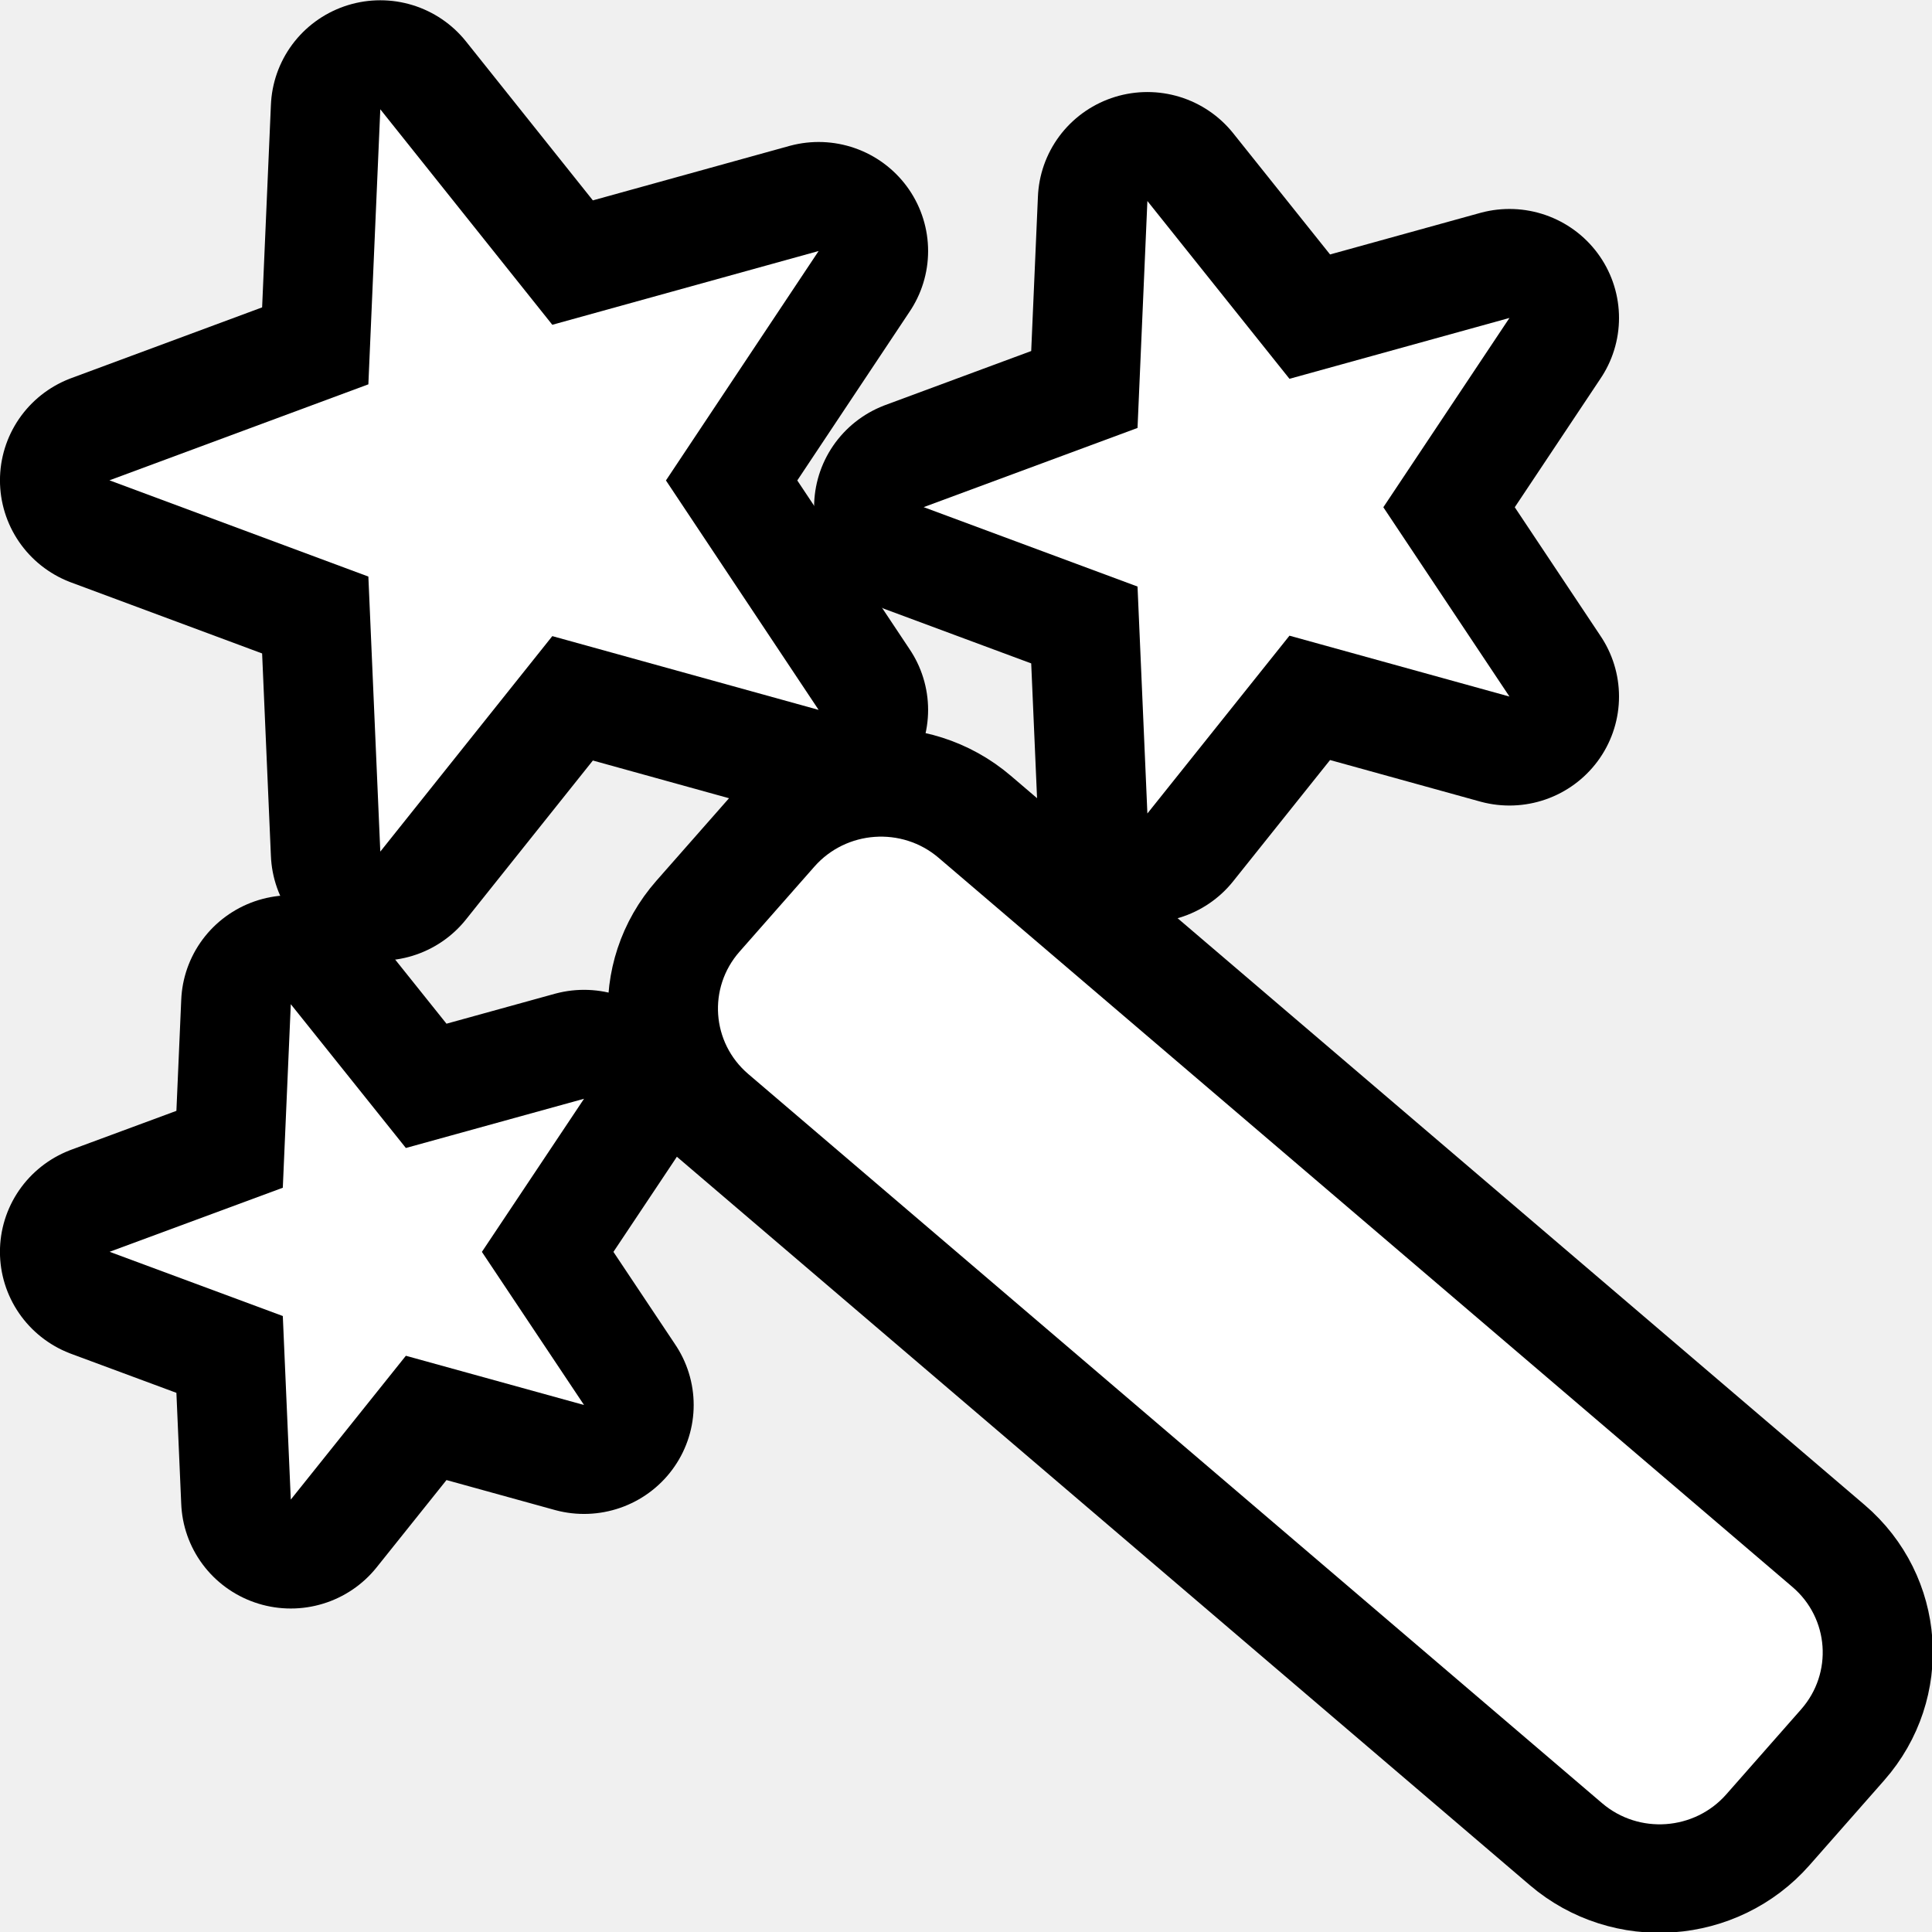
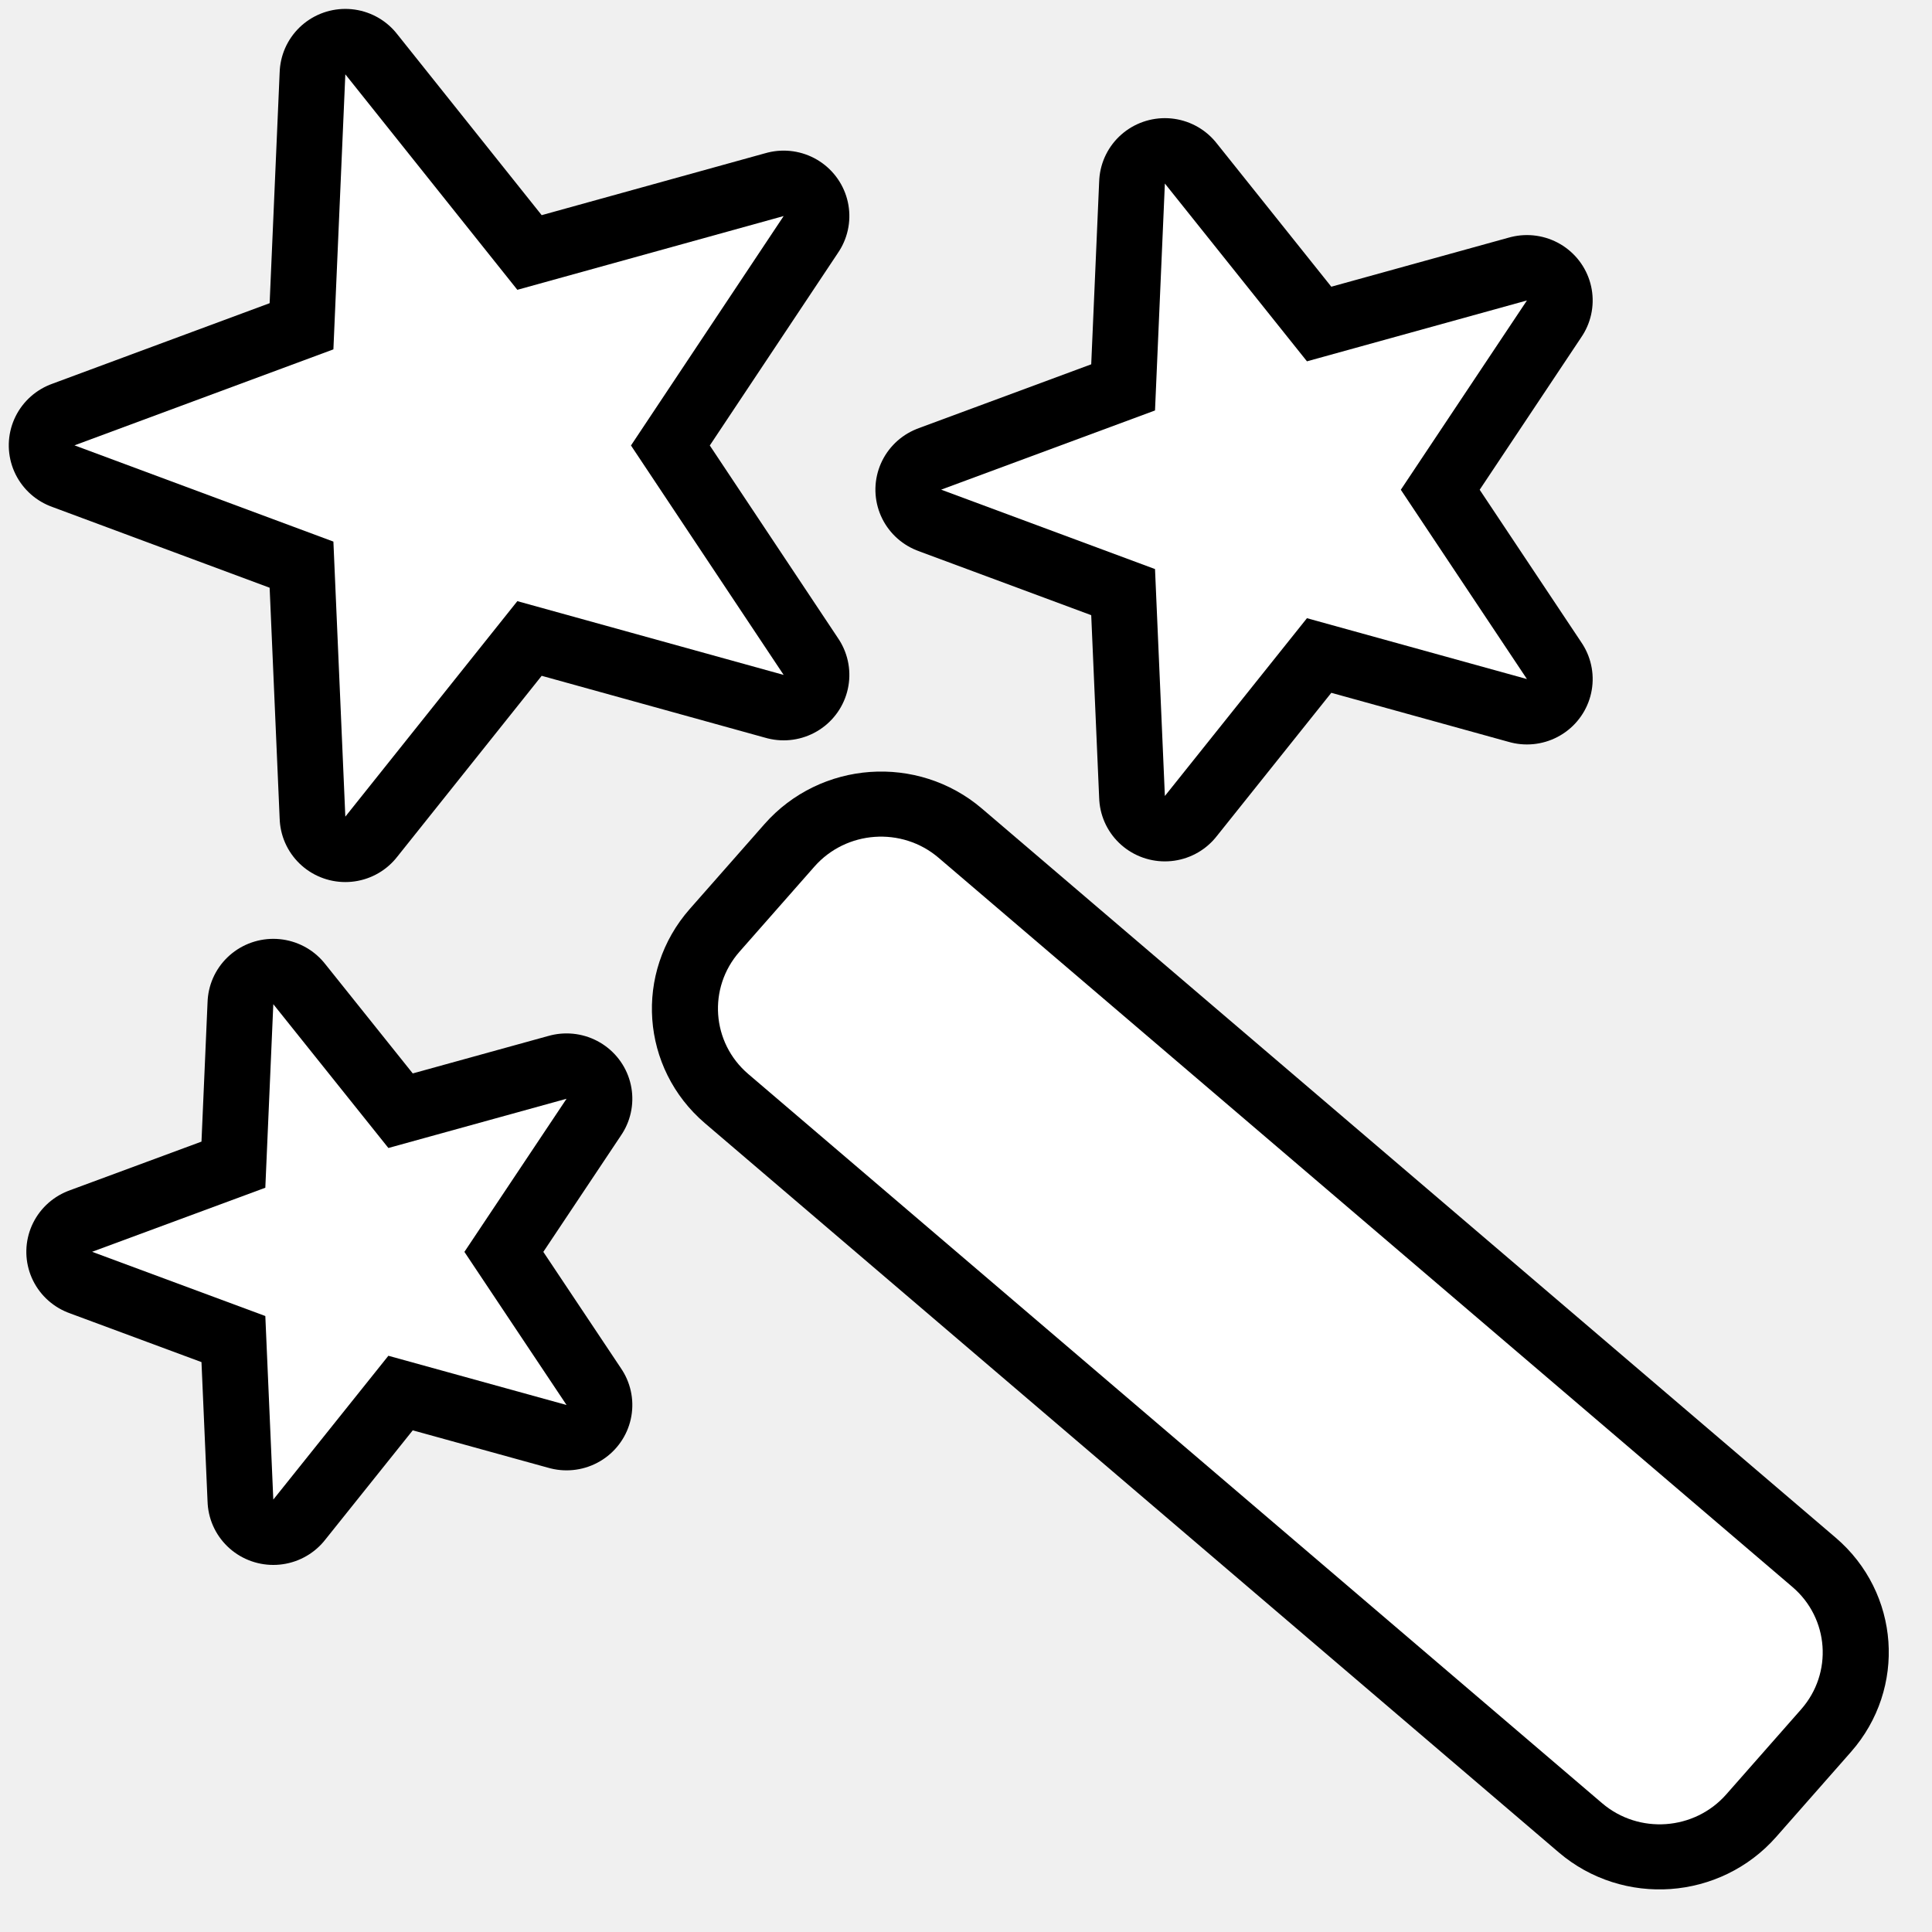
<svg xmlns="http://www.w3.org/2000/svg" xmlns:xlink="http://www.w3.org/1999/xlink" version="1.1" id="Layer_1" x="0px" y="0px" viewBox="0 0 221 221" xml:space="preserve" width="221" height="221">
-   <path style="fill:#ffffff;fill-opacity:1;stroke:#000000;stroke-width:2.527;stroke-linecap:square;stroke-linejoin:round;stroke-miterlimit:3.65;stroke-dasharray:none;stroke-opacity:1;paint-order:markers stroke fill" id="path2409" d="m 20.685,-8.895 -0.745,-1.996 -2.129,-0.092 1.668,-1.326 -0.571,-2.053 1.776,1.177 1.776,-1.177 -0.571,2.053 1.668,1.326 -2.129,0.092 z" transform="matrix(0,-9.861974,-9.926975,0,-75.76431,347.1866)" />
-   <path style="fill:#ffffff;fill-opacity:1;stroke:#000000;stroke-width:2.045;stroke-linejoin:round;stroke-miterlimit:3.65;stroke-dasharray:none;stroke-opacity:1;paint-order:markers stroke fill" id="path2407" d="m 20.685,-8.895 -0.745,-1.996 -2.129,-0.092 1.668,-1.326 -0.571,-2.053 1.776,1.177 1.776,-1.177 -0.571,2.053 1.668,1.326 -2.129,0.092 z" transform="matrix(0,-12.1924,-12.25685,0,-3.367949,310.2111)" />
-   <path style="fill:#ffffff;fill-opacity:1;stroke:#000000;stroke-width:1.688;stroke-linejoin:round;stroke-miterlimit:3.65;stroke-dasharray:none;stroke-opacity:1;paint-order:markers stroke fill" id="path2405" d="m 20.685,-8.895 -0.745,-1.996 -2.129,-0.092 1.668,-1.326 -0.571,-2.053 1.776,1.177 1.776,-1.177 -0.571,2.053 1.668,1.326 -2.129,0.092 z" transform="matrix(0,-14.77725,-14.83848,0,-119.4687,360.6108)" />
+   <path style="fill:#ffffff;fill-opacity:1;stroke:#000000;stroke-width:1.516;stroke-linecap:square;stroke-linejoin:round;stroke-miterlimit:3.65;stroke-dasharray:none;stroke-opacity:1;paint-order:markers stroke fill" id="path2409" d="m 20.685,-8.895 -0.745,-1.996 -2.129,-0.092 1.668,-1.326 -0.571,-2.053 1.776,1.177 1.776,-1.177 -0.571,2.053 1.668,1.326 -2.129,0.092 z" transform="matrix(0,-9.861974,-9.926975,0,-77.76431,347.1866)" />
+   <path style="fill:#ffffff;fill-opacity:1;stroke:#000000;stroke-width:1.227;stroke-linejoin:round;stroke-miterlimit:3.65;stroke-dasharray:none;stroke-opacity:1;paint-order:markers stroke fill" id="path2407" d="m 20.685,-8.895 -0.745,-1.996 -2.129,-0.092 1.668,-1.326 -0.571,-2.053 1.776,1.177 1.776,-1.177 -0.571,2.053 1.668,1.326 -2.129,0.092 z" transform="matrix(0,-12.1924,-12.25685,0,-1.367949,308.2111)" />
+   <path style="fill:#ffffff;fill-opacity:1;stroke:#000000;stroke-width:1.013;stroke-linejoin:round;stroke-miterlimit:3.65;stroke-dasharray:none;stroke-opacity:1;paint-order:markers stroke fill" id="path2405" d="m 20.685,-8.895 -0.745,-1.996 -2.129,-0.092 1.668,-1.326 -0.571,-2.053 1.776,1.177 1.776,-1.177 -0.571,2.053 1.668,1.326 -2.129,0.092 z" transform="matrix(0,-14.77725,-14.83848,0,-123.4687,356.6108)" />
  <defs id="defs176">
    <linearGradient id="linearGradient1534">
      <stop style="stop-color:#262627;stop-opacity:1" offset="0" id="stop1530" />
      <stop style="stop-color:#3b3b3d;stop-opacity:1" offset="1" id="stop1532" />
    </linearGradient>
    <linearGradient id="outerBackgroundGradient-76">
      <stop style="stop-color:#282829;stop-opacity:1" offset="0" id="stop3864-8-6-9" />
      <stop style="stop-color:#505053;stop-opacity:1" offset="1" id="stop3866-9-1-49" />
    </linearGradient>
    <linearGradient xlink:href="#linearGradient1534" id="linearGradient1528" gradientUnits="userSpaceOnUse" gradientTransform="rotate(-90,17.623,276.2546)" x1="35" y1="156" x2="253" y2="156" />
    <filter style="color-interpolation-filters:sRGB" id="filter1296">
      <feFlood flood-opacity="0.533" flood-color="rgb(255,255,255)" result="flood" id="feFlood1286" />
      <feComposite in="flood" in2="SourceGraphic" operator="in" result="composite1" id="feComposite1288" />
      <feGaussianBlur in="composite1" stdDeviation="0.5" result="blur" id="feGaussianBlur1290" />
      <feOffset dx="0" dy="0" result="offset" id="feOffset1292" />
      <feComposite in="SourceGraphic" in2="offset" operator="over" result="composite2" id="feComposite1294" />
    </filter>
    <filter style="color-interpolation-filters:sRGB" id="filter1308">
      <feFlood flood-opacity="0.533" flood-color="rgb(255,255,255)" result="flood" id="feFlood1298" />
      <feComposite in="flood" in2="SourceGraphic" operator="in" result="composite1" id="feComposite1300" />
      <feGaussianBlur in="composite1" stdDeviation="0.5" result="blur" id="feGaussianBlur1302" />
      <feOffset dx="0" dy="0" result="offset" id="feOffset1304" />
      <feComposite in="SourceGraphic" in2="offset" operator="over" result="composite2" id="feComposite1306" />
    </filter>
    <filter style="color-interpolation-filters:sRGB" id="filter1320">
      <feFlood flood-opacity="0.533" flood-color="rgb(255,255,255)" result="flood" id="feFlood1310" />
      <feComposite in="flood" in2="SourceGraphic" operator="in" result="composite1" id="feComposite1312" />
      <feGaussianBlur in="composite1" stdDeviation="0.5" result="blur" id="feGaussianBlur1314" />
      <feOffset dx="0" dy="0" result="offset" id="feOffset1316" />
      <feComposite in="SourceGraphic" in2="offset" operator="over" result="composite2" id="feComposite1318" />
    </filter>
    <filter style="color-interpolation-filters:sRGB" id="filter1332">
      <feFlood flood-opacity="0.533" flood-color="rgb(255,255,255)" result="flood" id="feFlood1322" />
      <feComposite in="flood" in2="SourceGraphic" operator="in" result="composite1" id="feComposite1324" />
      <feGaussianBlur in="composite1" stdDeviation="0.5" result="blur" id="feGaussianBlur1326" />
      <feOffset dx="0" dy="0" result="offset" id="feOffset1328" />
      <feComposite in="SourceGraphic" in2="offset" operator="over" result="composite2" id="feComposite1330" />
    </filter>
    <filter style="color-interpolation-filters:sRGB;" id="filter1737">
      <feFlood flood-opacity="1" flood-color="rgb(255,255,255)" result="flood" id="feFlood1727" />
      <feComposite in="flood" in2="SourceGraphic" operator="in" result="composite1" id="feComposite1729" />
      <feGaussianBlur in="composite1" stdDeviation="1" result="blur" id="feGaussianBlur1731" />
      <feOffset dx="0" dy="0" result="offset" id="feOffset1733" />
      <feComposite in="SourceGraphic" in2="offset" operator="over" result="composite2" id="feComposite1735" />
    </filter>
    <filter style="color-interpolation-filters:sRGB;" id="filter1749" width="2" height="2" x="-0.45" y="-0.49">
      <feFlood flood-opacity="1" flood-color="rgb(255,255,255)" result="flood" id="feFlood1739" />
      <feComposite in="flood" in2="SourceGraphic" operator="in" result="composite1" id="feComposite1741" />
      <feGaussianBlur in="composite1" stdDeviation="1" result="blur" id="feGaussianBlur1743" />
      <feOffset dx="0" dy="0" result="offset" id="feOffset1745" />
      <feComposite in="SourceGraphic" in2="offset" operator="over" result="composite2" id="feComposite1747" />
    </filter>
    <filter style="color-interpolation-filters:sRGB;" id="filter1761" width="2" height="2" x="-0.47" y="-0.56">
      <feFlood flood-opacity="1" flood-color="rgb(255,255,255)" result="flood" id="feFlood1751" />
      <feComposite in="flood" in2="SourceGraphic" operator="in" result="composite1" id="feComposite1753" />
      <feGaussianBlur in="composite1" stdDeviation="1" result="blur" id="feGaussianBlur1755" />
      <feOffset dx="0" dy="0" result="offset" id="feOffset1757" />
      <feComposite in="SourceGraphic" in2="offset" operator="over" result="composite2" id="feComposite1759" />
    </filter>
    <filter style="color-interpolation-filters:sRGB;" id="filter1773" width="1.6" height="1.9" x="-0.32" y="-0.47">
      <feFlood flood-opacity="1" flood-color="rgb(255,255,255)" result="flood" id="feFlood1763" />
      <feComposite in="flood" in2="SourceGraphic" operator="in" result="composite1" id="feComposite1765" />
      <feGaussianBlur in="composite1" stdDeviation="1" result="blur" id="feGaussianBlur1767" />
      <feOffset dx="0" dy="0" result="offset" id="feOffset1769" />
      <feComposite in="SourceGraphic" in2="offset" operator="over" result="composite2" id="feComposite1771" />
    </filter>
  </defs>
  <g style="display:none" id="layer7" transform="translate(-34,-46)">
    <text y="19.745" xml:space="preserve" x="15.007" style="font-style:normal;font-variant:normal;font-weight:normal;font-stretch:normal;line-height:0%;font-family:'DejaVu Sans';-inkscape-font-specification:'DejaVu Sans';display:inline;fill:#000000;fill-opacity:1;stroke:none;enable-background:new" id="context">
      <tspan style="font-style:normal;font-variant:normal;font-weight:normal;font-stretch:normal;font-size:18px;line-height:1.25;font-family:'DejaVu Sans';-inkscape-font-specification:'DejaVu Sans'" y="19.745" x="15.007" id="tspan3933">apps</tspan>
    </text>
    <text y="19.745" xml:space="preserve" x="122.488" style="font-style:normal;font-variant:normal;font-weight:bold;font-stretch:normal;line-height:0%;font-family:'DejaVu Sans';-inkscape-font-specification:'DejaVu Sans Bold';text-align:start;writing-mode:lr-tb;text-anchor:start;display:inline;fill:#000000;fill-opacity:1;stroke:none;enable-background:new" id="icon-name">
      <tspan style="font-style:normal;font-variant:normal;font-weight:bold;font-stretch:normal;font-size:18px;line-height:1.25;font-family:'DejaVu Sans';-inkscape-font-specification:'DejaVu Sans Bold'" y="19.745" x="122.488" id="tspan3937">bootloader</tspan>
    </text>
    <rect style="display:inline;overflow:visible;visibility:visible;fill:#eeeeec;fill-opacity:1;fill-rule:nonzero;stroke:none;stroke-width:2;marker:none;enable-background:accumulate" id="rect16x16" width="16" height="16" x="416" y="140" />
    <rect style="display:inline;overflow:visible;visibility:visible;fill:#d4d4d4;fill-opacity:1;fill-rule:nonzero;stroke:none;stroke-width:2;marker:none;enable-background:accumulate" id="rect24x24" width="24" height="24" x="416" y="100" />
    <rect style="display:inline;overflow:visible;visibility:visible;fill:#eeeeec;fill-opacity:1;fill-rule:nonzero;stroke:none;stroke-width:2;marker:none;enable-background:accumulate" id="rect32x32" width="32" height="32" x="416" y="52" />
    <rect y="101" x="417" height="22" width="22" id="rect22x22" style="display:inline;overflow:visible;visibility:visible;fill:#eeeeec;fill-opacity:1;fill-rule:nonzero;stroke:none;stroke-width:2;marker:none;enable-background:accumulate" />
    <rect y="220" x="288" height="48" width="48" id="rect48x48" style="display:inline;overflow:visible;visibility:visible;fill:#eeeeec;fill-opacity:1;fill-rule:nonzero;stroke:none;stroke-width:2;marker:none;enable-background:accumulate" />
    <rect style="display:inline;overflow:visible;visibility:visible;fill:#eeeeec;fill-opacity:1;fill-rule:nonzero;stroke:none;stroke-width:2;marker:none;enable-background:accumulate" id="rect256x256" width="256" height="256" x="16" y="28" />
    <rect style="display:inline;overflow:visible;visibility:visible;fill:#eeeeec;fill-opacity:1;fill-rule:nonzero;stroke:none;stroke-width:2;marker:none;enable-background:accumulate" id="rect64x64" width="64" height="64" x="288" y="140" />
    <rect style="display:inline;overflow:visible;visibility:visible;fill:#eeeeec;fill-opacity:1;fill-rule:nonzero;stroke:none;stroke-width:2;marker:none;enable-background:accumulate" id="rect96x96" width="96" height="96" x="288" y="28" />
  </g>
  <g id="layer4" style="display:inline" transform="translate(-34,-46)" />
  <g id="layer2" style="display:inline" transform="translate(-34,-46)" />
  <g id="layer6" style="display:inline" transform="translate(-34,-46)" />
  <g id="layer5" style="display:inline" transform="translate(-34,-46)" />
  <g id="layer3" style="display:inline" transform="translate(-34,-46)" />
-   <rect style="opacity:1;fill:#ffffff;fill-opacity:1;stroke:#000000;stroke-width:25.001;stroke-linecap:butt;stroke-linejoin:round;stroke-miterlimit:3.65;stroke-dasharray:none;stroke-opacity:1;paint-order:markers stroke fill" id="rect2415" width="32.951" height="148.434" x="-37.843" y="135.441" rx="9.998" ry="9.998" transform="matrix(0.6607376,-0.7506169,0.7604366,0.6494122,0,0)" />
+   <rect style="opacity:1;fill:#ffffff;fill-opacity:1;stroke:#000000;stroke-width:15.001;stroke-linecap:butt;stroke-linejoin:round;stroke-miterlimit:3.65;stroke-dasharray:none;stroke-opacity:1;paint-order:markers stroke fill" id="rect2415" width="32.951" height="148.434" x="-37.843" y="135.441" rx="9.998" ry="9.998" transform="matrix(0.6607376,-0.7506169,0.7604366,0.6494122,0,0)" />
</svg>
